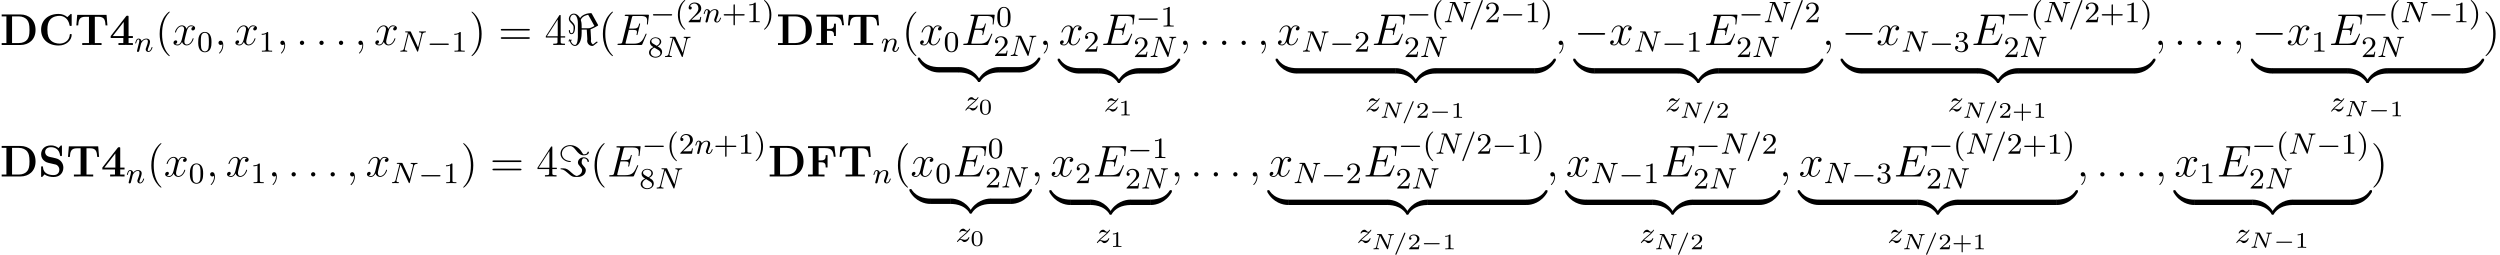
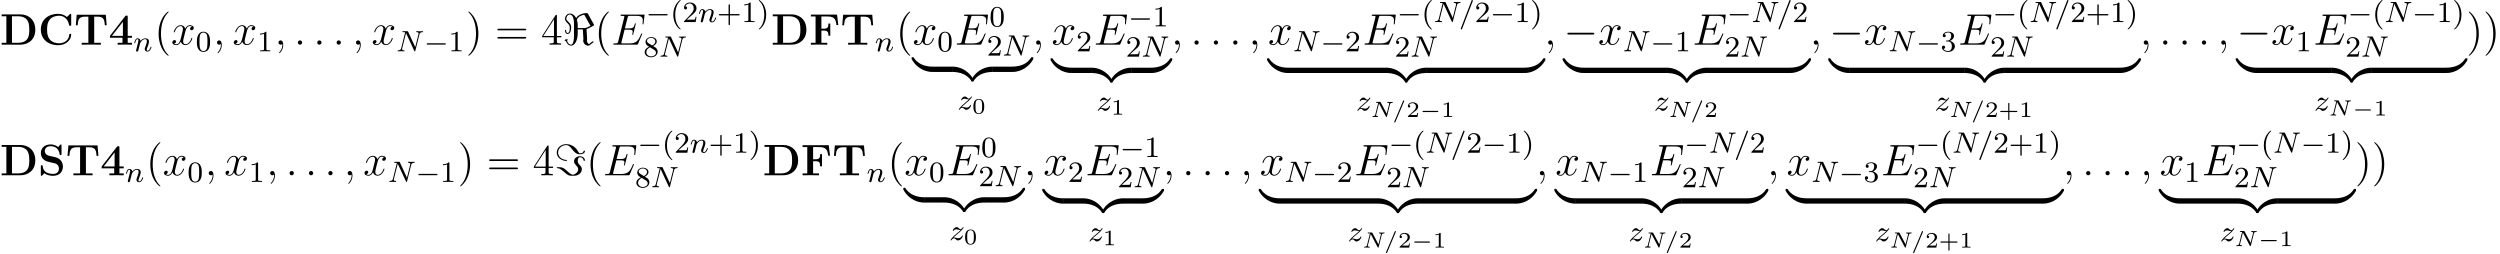
- <svg xmlns="http://www.w3.org/2000/svg" xmlns:xlink="http://www.w3.org/1999/xlink" height="68.485pt" version="1.1" viewBox="-43.654 -43.654 671.867 68.485" width="671.867pt">
+ <svg xmlns="http://www.w3.org/2000/svg" xmlns:xlink="http://www.w3.org/1999/xlink" height="68.485pt" version="1.1" viewBox="-43.654 -43.654 676.42 68.485" width="676.42pt">
  <defs>
    <path d="M5.177 -1.877H6.336V-2.391H5.177V-7.52C5.177 -7.819 5.165 -7.867 4.866 -7.867C4.651 -7.867 4.627 -7.867 4.483 -7.687L0.371 -2.391V-1.877H3.766V-0.514H2.463V0C2.809 -0.024 3.993 -0.024 4.423 -0.024C4.83 -0.024 6.013 -0.024 6.336 0V-0.514H5.177V-1.877ZM3.873 -6.193V-2.391H0.921L3.873 -6.193Z" id="g0-52" />
    <path d="M8.954 -8.034C8.954 -8.309 8.954 -8.345 8.691 -8.345L7.795 -7.484C7.125 -8.058 6.324 -8.345 5.44 -8.345C2.582 -8.345 0.741 -6.611 0.741 -4.101C0.741 -1.638 2.523 0.143 5.452 0.143C7.58 0.143 8.954 -1.315 8.954 -2.726C8.954 -2.929 8.883 -2.941 8.703 -2.941C8.584 -2.941 8.464 -2.941 8.452 -2.809C8.345 -0.992 6.802 -0.371 5.727 -0.371C4.949 -0.371 3.897 -0.586 3.228 -1.339C2.809 -1.793 2.427 -2.451 2.427 -4.101C2.427 -5.272 2.606 -6.145 3.168 -6.814C3.933 -7.711 5.129 -7.831 5.703 -7.831C6.599 -7.831 8.046 -7.329 8.404 -5.224C8.428 -5.117 8.536 -5.117 8.679 -5.117C8.954 -5.117 8.954 -5.141 8.954 -5.428V-8.034Z" id="g0-67" />
    <path d="M0.454 -8.201V-7.687H1.722V-0.514H0.454V0H5.487C7.783 0 9.552 -1.47 9.552 -4.029C9.552 -6.731 7.735 -8.201 5.487 -8.201H0.454ZM3.24 -0.514V-7.687H5.033C6.073 -7.687 6.91 -7.281 7.352 -6.659C7.699 -6.169 7.926 -5.583 7.926 -4.041C7.926 -2.642 7.747 -2.02 7.329 -1.459C6.91 -0.909 6.109 -0.514 5.033 -0.514H3.24Z" id="g0-68" />
    <path d="M7.532 -8.141H0.454V-7.627H1.722V-0.514H0.454V0C0.801 -0.024 2.164 -0.024 2.606 -0.024C3.24 -0.024 4.304 -0.024 4.89 0V-0.514H3.3V-3.814H3.957C5.105 -3.814 5.2 -3.288 5.2 -2.415H5.703V-5.727H5.2C5.2 -4.854 5.105 -4.328 3.957 -4.328H3.3V-7.627H5.009C6.91 -7.627 7.209 -6.755 7.376 -5.308H7.878L7.532 -8.141Z" id="g0-70" />
    <path d="M3.037 -5.26C1.853 -5.523 1.817 -6.384 1.817 -6.551C1.817 -7.161 2.212 -7.867 3.371 -7.867S5.571 -7.305 5.822 -5.738C5.858 -5.487 5.858 -5.475 6.085 -5.475C6.336 -5.475 6.336 -5.511 6.336 -5.786V-8.034C6.336 -8.261 6.336 -8.345 6.157 -8.345C6.073 -8.345 6.037 -8.333 5.93 -8.213L5.416 -7.627C5.117 -7.878 4.519 -8.345 3.359 -8.345C1.65 -8.345 0.741 -7.269 0.741 -5.966C0.741 -5.165 1.172 -4.603 1.339 -4.435C1.961 -3.814 2.295 -3.742 3.539 -3.467C4.734 -3.204 4.878 -3.18 5.141 -2.929C5.296 -2.774 5.643 -2.439 5.643 -1.829C5.643 -1.315 5.392 -0.371 4.053 -0.371C3.001 -0.371 1.339 -0.729 1.243 -2.475C1.231 -2.69 1.231 -2.726 0.992 -2.726C0.741 -2.726 0.741 -2.69 0.741 -2.415V-0.167C0.741 0.06 0.741 0.143 0.921 0.143C1.004 0.143 1.016 0.132 1.136 0.024C1.267 -0.108 1.375 -0.263 1.674 -0.562C2.367 -0.012 3.347 0.143 4.065 0.143C5.93 0.143 6.719 -1.124 6.719 -2.391C6.719 -3.515 5.978 -4.591 4.674 -4.89L3.037 -5.26Z" id="g0-83" />
    <path d="M8.608 -8.094H0.729L0.49 -5.26H0.992C1.1 -6.563 1.196 -7.58 2.917 -7.58H3.885V-0.514H2.08V0C3.037 -0.024 4.268 -0.024 4.674 -0.024C5.404 -0.024 6.312 -0.024 7.269 0V-0.514H5.464V-7.58H6.42C8.141 -7.58 8.237 -6.575 8.345 -5.26H8.847L8.608 -8.094Z" id="g0-84" />
    <path d="M7.878 -2.75C8.082 -2.75 8.297 -2.75 8.297 -2.989S8.082 -3.228 7.878 -3.228H1.411C1.207 -3.228 0.992 -3.228 0.992 -2.989S1.207 -2.75 1.411 -2.75H7.878Z" id="g4-0" />
    <path d="M6.85 -8.381C6.755 -8.548 6.743 -8.56 6.575 -8.56C5.75 -8.56 4.292 -8.225 3.67 -7.209C3.491 -7.556 2.905 -8.428 1.997 -8.428C1.184 -8.428 0.658 -7.675 0.658 -6.994C0.658 -6.539 0.933 -6.241 1.267 -5.894C1.937 -5.224 1.937 -5.033 1.937 -4.591C1.937 -3.885 1.865 -3.168 1.351 -3.168C1.028 -3.168 0.968 -3.61 0.956 -3.826C0.956 -3.921 0.944 -4.017 0.801 -4.017S0.658 -3.885 0.658 -3.838C0.658 -3.622 0.765 -2.905 1.351 -2.905C2.319 -2.905 2.319 -4.435 2.319 -4.71C2.319 -5.069 2.295 -5.523 1.482 -6.276C1.148 -6.575 1.016 -6.755 1.016 -7.018C1.016 -7.532 1.363 -8.165 1.985 -8.165S3.084 -7.233 3.084 -5.834V-2.307C3.084 -2.2 3.084 0 2.307 0C1.865 0 1.423 -0.371 1.172 -1.124C1.207 -1.124 1.447 -1.207 1.447 -1.315C1.447 -1.387 1.351 -1.447 1.315 -1.447C1.267 -1.447 1.112 -1.387 1.064 -1.363C1.052 -1.435 0.992 -1.566 0.909 -1.566C0.837 -1.566 0.753 -1.47 0.753 -1.411C0.753 -1.363 0.777 -1.291 0.801 -1.255C0.729 -1.243 0.55 -1.172 0.55 -1.076C0.55 -1.016 0.622 -0.944 0.681 -0.944C0.717 -0.944 0.861 -0.992 0.897 -1.016C1.279 0.024 1.889 0.263 2.307 0.263C3.156 0.263 4.101 -0.825 4.101 -3.252V-4.125H5.475L5.631 -1.506C5.631 -1.423 5.583 -1.339 5.583 -1.112C5.583 -0.395 6.169 0.263 6.97 0.263C7.125 0.263 7.149 0.263 7.376 0.096L8.237 -0.574C8.381 -0.693 8.393 -0.705 8.393 -0.753C8.393 -0.849 8.201 -0.921 8.165 -0.921C8.106 -0.921 7.675 -0.574 7.137 -0.132C6.731 -0.395 6.587 -0.789 6.587 -1.112C6.587 -1.339 6.635 -1.375 6.635 -1.506C6.635 -1.853 6.575 -2.475 6.563 -2.845C6.539 -3.084 6.492 -4.041 6.48 -4.208C7.149 -4.423 8.452 -5.189 8.476 -5.2C8.512 -5.236 8.536 -5.26 8.536 -5.32C8.536 -5.344 8.464 -5.487 8.452 -5.499L6.85 -8.381ZM7.532 -5.105C6.432 -4.495 6.181 -4.495 5.834 -4.495H4.101V-5.081C4.101 -5.906 3.993 -6.372 3.862 -6.743C4.28 -7.89 5.822 -8.106 5.834 -8.106C5.858 -8.106 5.93 -7.986 5.942 -7.974L7.532 -5.105Z" id="g4-60" />
    <path d="M3.431 -4.017C3.431 -4.101 3.359 -4.136 3.312 -4.148C1.506 -4.256 1.028 -5.452 1.028 -6.157C1.028 -7.352 2.116 -8.165 3.204 -8.165C3.885 -8.165 4.268 -7.735 4.782 -7.089C5.32 -6.408 5.894 -5.679 6.922 -5.679C7.759 -5.679 8.285 -6.061 8.285 -6.516C8.285 -6.671 8.165 -6.671 8.094 -6.671C7.938 -6.671 7.926 -6.611 7.914 -6.504C7.819 -5.942 6.97 -5.942 6.946 -5.942C6.779 -5.942 6.707 -5.978 6.516 -6.324C5.452 -8.309 3.754 -8.428 3.252 -8.428C1.805 -8.428 0.658 -7.424 0.658 -6.157C0.658 -4.686 2.128 -3.885 3.228 -3.885C3.3 -3.885 3.431 -3.885 3.431 -4.017ZM0.98 -2.188C0.765 -2.188 0.658 -2.188 0.658 -2.056C0.658 -2.032 0.658 -1.937 0.765 -1.925C1.184 -1.901 1.566 -1.865 2.499 -1.028C3.766 0.132 4.029 0.132 4.985 0.132C5.607 0.132 6.109 0.132 6.695 -0.275C7.113 -0.562 7.46 -1.04 7.46 -1.65C7.46 -2.08 7.293 -2.331 6.85 -2.809C6.384 -3.335 6.348 -3.539 6.348 -3.814C6.348 -4.328 6.48 -4.89 6.922 -4.89C6.934 -4.89 7.807 -4.89 7.914 -4.053C7.926 -3.981 7.938 -3.897 8.094 -3.897S8.285 -3.957 8.285 -4.065C8.285 -4.579 7.747 -5.153 6.898 -5.153C6.037 -5.153 5.344 -4.531 5.344 -3.778C5.344 -3.3 5.619 -3.001 5.978 -2.594C6.42 -2.092 6.456 -1.901 6.456 -1.65C6.456 -0.538 5.224 -0.143 5.009 -0.143C4.937 -0.143 4.603 -0.239 4.22 -0.514C4.005 -0.669 3.67 -0.98 3.622 -1.016C2.75 -1.841 2.295 -2.188 1.459 -2.188H0.98Z" id="g4-61" />
    <path d="M5.571 -1.809C5.699 -1.809 5.874 -1.809 5.874 -1.993S5.699 -2.176 5.571 -2.176H1.004C0.877 -2.176 0.701 -2.176 0.701 -1.993S0.877 -1.809 1.004 -1.809H5.571Z" id="g3-0" />
    <path d="M5.499 -1.1C5.499 -1.423 5.499 -1.435 5.248 -1.435C4.029 -1.435 1.339 -0.861 -0.287 2.056V2.248C-0.287 2.546 -0.275 2.558 0 2.558C0.227 2.558 0.239 2.546 0.299 2.463C1.279 0.897 2.929 0.048 5.356 0C5.499 0 5.499 -0.084 5.499 -0.335V-1.1Z" id="g1-122" />
    <path d="M5.667 2.056C4.041 -0.873 1.351 -1.435 0.132 -1.435C-0.12 -1.435 -0.12 -1.423 -0.12 -1.1V-0.335C-0.12 -0.06 -0.12 0 0.048 0C0.777 0.012 1.961 0.108 3.037 0.634C4.328 1.279 4.818 2.032 5.117 2.499C5.153 2.558 5.224 2.558 5.38 2.558C5.655 2.558 5.667 2.546 5.667 2.248V2.056Z" id="g1-123" />
    <path d="M5.499 -1.1C5.499 -1.375 5.499 -1.435 5.332 -1.435C4.603 -1.447 3.419 -1.542 2.343 -2.068C1.052 -2.714 0.562 -3.467 0.263 -3.933C0.227 -3.993 0.155 -3.993 0 -3.993C-0.275 -3.993 -0.287 -3.981 -0.287 -3.682V-3.491C1.339 -0.562 4.029 0 5.248 0C5.499 0 5.499 -0.012 5.499 -0.335V-1.1Z" id="g1-124" />
    <path d="M5.667 -3.682C5.667 -3.981 5.655 -3.993 5.38 -3.993C5.153 -3.993 5.141 -3.981 5.081 -3.897C4.101 -2.331 2.451 -1.482 0.024 -1.435C-0.12 -1.435 -0.12 -1.351 -0.12 -1.1V-0.335C-0.12 -0.012 -0.12 0 0.132 0C1.351 0 4.041 -0.574 5.667 -3.491V-3.682Z" id="g1-125" />
    <path d="M4.758 -1.339C4.854 -1.339 5.003 -1.339 5.003 -1.494S4.854 -1.65 4.758 -1.65H0.992C0.897 -1.65 0.747 -1.65 0.747 -1.494S0.897 -1.339 0.992 -1.339H4.758Z" id="g2-0" />
    <path d="M2.654 1.993C2.718 1.993 2.813 1.993 2.813 1.897C2.813 1.865 2.805 1.857 2.702 1.753C1.61 0.725 1.339 -0.757 1.339 -1.993C1.339 -4.288 2.287 -5.364 2.694 -5.731C2.805 -5.834 2.813 -5.842 2.813 -5.882S2.782 -5.978 2.702 -5.978C2.574 -5.978 2.176 -5.571 2.112 -5.499C1.044 -4.384 0.821 -2.949 0.821 -1.993C0.821 -0.207 1.57 1.227 2.654 1.993Z" id="g9-40" />
    <path d="M2.463 -1.993C2.463 -2.75 2.335 -3.658 1.841 -4.599C1.451 -5.332 0.725 -5.978 0.582 -5.978C0.502 -5.978 0.478 -5.922 0.478 -5.882C0.478 -5.85 0.478 -5.834 0.574 -5.738C1.69 -4.678 1.945 -3.22 1.945 -1.993C1.945 0.295 0.996 1.379 0.59 1.745C0.486 1.849 0.478 1.857 0.478 1.897S0.502 1.993 0.582 1.993C0.709 1.993 1.108 1.586 1.172 1.514C2.24 0.399 2.463 -1.036 2.463 -1.993Z" id="g9-41" />
    <path d="M3.475 -1.809H5.818C5.93 -1.809 6.105 -1.809 6.105 -1.993S5.93 -2.176 5.818 -2.176H3.475V-4.527C3.475 -4.639 3.475 -4.814 3.292 -4.814S3.108 -4.639 3.108 -4.527V-2.176H0.757C0.646 -2.176 0.47 -2.176 0.47 -1.993S0.646 -1.809 0.757 -1.809H3.108V0.542C3.108 0.654 3.108 0.829 3.292 0.829S3.475 0.654 3.475 0.542V-1.809Z" id="g9-43" />
    <path d="M3.897 -2.542C3.897 -3.395 3.81 -3.913 3.547 -4.423C3.196 -5.125 2.55 -5.3 2.112 -5.3C1.108 -5.3 0.741 -4.551 0.63 -4.328C0.343 -3.746 0.327 -2.957 0.327 -2.542C0.327 -2.016 0.351 -1.211 0.733 -0.574C1.1 0.016 1.69 0.167 2.112 0.167C2.495 0.167 3.18 0.048 3.579 -0.741C3.873 -1.315 3.897 -2.024 3.897 -2.542ZM2.112 -0.056C1.841 -0.056 1.291 -0.183 1.124 -1.02C1.036 -1.474 1.036 -2.224 1.036 -2.638C1.036 -3.188 1.036 -3.746 1.124 -4.184C1.291 -4.997 1.913 -5.077 2.112 -5.077C2.383 -5.077 2.933 -4.941 3.092 -4.216C3.188 -3.778 3.188 -3.18 3.188 -2.638C3.188 -2.168 3.188 -1.451 3.092 -1.004C2.925 -0.167 2.375 -0.056 2.112 -0.056Z" id="g9-48" />
    <path d="M2.503 -5.077C2.503 -5.292 2.487 -5.3 2.271 -5.3C1.945 -4.981 1.522 -4.79 0.765 -4.79V-4.527C0.98 -4.527 1.411 -4.527 1.873 -4.742V-0.654C1.873 -0.359 1.849 -0.263 1.092 -0.263H0.813V0C1.14 -0.024 1.825 -0.024 2.184 -0.024S3.236 -0.024 3.563 0V-0.263H3.284C2.527 -0.263 2.503 -0.359 2.503 -0.654V-5.077Z" id="g9-49" />
    <path d="M2.248 -1.626C2.375 -1.745 2.71 -2.008 2.837 -2.12C3.332 -2.574 3.802 -3.013 3.802 -3.738C3.802 -4.686 3.005 -5.3 2.008 -5.3C1.052 -5.3 0.422 -4.575 0.422 -3.865C0.422 -3.475 0.733 -3.419 0.845 -3.419C1.012 -3.419 1.259 -3.539 1.259 -3.842C1.259 -4.256 0.861 -4.256 0.765 -4.256C0.996 -4.838 1.53 -5.037 1.921 -5.037C2.662 -5.037 3.045 -4.407 3.045 -3.738C3.045 -2.909 2.463 -2.303 1.522 -1.339L0.518 -0.303C0.422 -0.215 0.422 -0.199 0.422 0H3.571L3.802 -1.427H3.555C3.531 -1.267 3.467 -0.869 3.371 -0.717C3.324 -0.654 2.718 -0.654 2.59 -0.654H1.172L2.248 -1.626Z" id="g9-50" />
    <path d="M2.016 -2.662C2.646 -2.662 3.045 -2.2 3.045 -1.363C3.045 -0.367 2.479 -0.072 2.056 -0.072C1.618 -0.072 1.02 -0.231 0.741 -0.654C1.028 -0.654 1.227 -0.837 1.227 -1.1C1.227 -1.355 1.044 -1.538 0.789 -1.538C0.574 -1.538 0.351 -1.403 0.351 -1.084C0.351 -0.327 1.164 0.167 2.072 0.167C3.132 0.167 3.873 -0.566 3.873 -1.363C3.873 -2.024 3.347 -2.63 2.534 -2.805C3.164 -3.029 3.634 -3.571 3.634 -4.208S2.917 -5.3 2.088 -5.3C1.235 -5.3 0.59 -4.838 0.59 -4.232C0.59 -3.937 0.789 -3.81 0.996 -3.81C1.243 -3.81 1.403 -3.985 1.403 -4.216C1.403 -4.511 1.148 -4.623 0.972 -4.631C1.307 -5.069 1.921 -5.093 2.064 -5.093C2.271 -5.093 2.877 -5.029 2.877 -4.208C2.877 -3.65 2.646 -3.316 2.534 -3.188C2.295 -2.941 2.112 -2.925 1.626 -2.893C1.474 -2.885 1.411 -2.877 1.411 -2.774C1.411 -2.662 1.482 -2.662 1.618 -2.662H2.016Z" id="g9-51" />
    <path d="M2.646 -2.877C3.092 -3.092 3.634 -3.491 3.634 -4.113C3.634 -4.87 2.861 -5.3 2.12 -5.3C1.275 -5.3 0.59 -4.718 0.59 -3.969C0.59 -3.674 0.693 -3.403 0.893 -3.172C1.028 -3.005 1.06 -2.989 1.554 -2.678C0.566 -2.24 0.351 -1.658 0.351 -1.211C0.351 -0.335 1.235 0.167 2.104 0.167C3.084 0.167 3.873 -0.494 3.873 -1.339C3.873 -1.841 3.602 -2.176 3.475 -2.311C3.339 -2.439 3.332 -2.447 2.646 -2.877ZM1.411 -3.626C1.18 -3.762 0.988 -3.993 0.988 -4.272C0.988 -4.774 1.538 -5.093 2.104 -5.093C2.726 -5.093 3.236 -4.67 3.236 -4.113C3.236 -3.65 2.877 -3.26 2.407 -3.029L1.411 -3.626ZM1.801 -2.534C1.833 -2.519 2.742 -1.961 2.877 -1.873C3.005 -1.801 3.419 -1.546 3.419 -1.068C3.419 -0.454 2.774 -0.072 2.12 -0.072C1.411 -0.072 0.805 -0.558 0.805 -1.211C0.805 -1.809 1.251 -2.279 1.801 -2.534Z" id="g9-56" />
    <path d="M3.885 2.905C3.885 2.869 3.885 2.845 3.682 2.642C2.487 1.435 1.817 -0.538 1.817 -2.977C1.817 -5.296 2.379 -7.293 3.766 -8.703C3.885 -8.811 3.885 -8.835 3.885 -8.871C3.885 -8.942 3.826 -8.966 3.778 -8.966C3.622 -8.966 2.642 -8.106 2.056 -6.934C1.447 -5.727 1.172 -4.447 1.172 -2.977C1.172 -1.913 1.339 -0.49 1.961 0.789C2.666 2.224 3.646 3.001 3.778 3.001C3.826 3.001 3.885 2.977 3.885 2.905Z" id="g10-40" />
    <path d="M3.371 -2.977C3.371 -3.885 3.252 -5.368 2.582 -6.755C1.877 -8.189 0.897 -8.966 0.765 -8.966C0.717 -8.966 0.658 -8.942 0.658 -8.871C0.658 -8.835 0.658 -8.811 0.861 -8.608C2.056 -7.4 2.726 -5.428 2.726 -2.989C2.726 -0.669 2.164 1.327 0.777 2.738C0.658 2.845 0.658 2.869 0.658 2.905C0.658 2.977 0.717 3.001 0.765 3.001C0.921 3.001 1.901 2.14 2.487 0.968C3.096 -0.251 3.371 -1.542 3.371 -2.977Z" id="g10-41" />
    <path d="M4.316 -7.783C4.316 -8.01 4.316 -8.07 4.148 -8.07C4.053 -8.07 4.017 -8.07 3.921 -7.926L0.323 -2.343V-1.997H3.467V-0.909C3.467 -0.466 3.443 -0.347 2.57 -0.347H2.331V0C2.606 -0.024 3.551 -0.024 3.885 -0.024S5.177 -0.024 5.452 0V-0.347H5.212C4.352 -0.347 4.316 -0.466 4.316 -0.909V-1.997H5.523V-2.343H4.316V-7.783ZM3.527 -6.85V-2.343H0.622L3.527 -6.85Z" id="g10-52" />
    <path d="M8.07 -3.873C8.237 -3.873 8.452 -3.873 8.452 -4.089C8.452 -4.316 8.249 -4.316 8.07 -4.316H1.028C0.861 -4.316 0.646 -4.316 0.646 -4.101C0.646 -3.873 0.849 -3.873 1.028 -3.873H8.07ZM8.07 -1.65C8.237 -1.65 8.452 -1.65 8.452 -1.865C8.452 -2.092 8.249 -2.092 8.07 -2.092H1.028C0.861 -2.092 0.646 -2.092 0.646 -1.877C0.646 -1.65 0.849 -1.65 1.028 -1.65H8.07Z" id="g10-61" />
    <path d="M3.216 -4.196C3.258 -4.292 3.258 -4.304 3.258 -4.328C3.258 -4.411 3.186 -4.483 3.102 -4.483C3.001 -4.483 2.971 -4.411 2.935 -4.328L0.598 1.207C0.556 1.303 0.556 1.315 0.556 1.339C0.556 1.423 0.628 1.494 0.711 1.494C0.813 1.494 0.843 1.423 0.879 1.339L3.216 -4.196Z" id="g5-61" />
    <path d="M5.26 -3.425C5.326 -3.676 5.446 -3.826 5.9 -3.844C5.936 -3.844 6.031 -3.85 6.031 -3.987C6.031 -4.047 5.996 -4.083 5.936 -4.083C5.792 -4.083 5.44 -4.059 5.296 -4.059L4.967 -4.065C4.86 -4.065 4.734 -4.083 4.633 -4.083S4.501 -4.005 4.501 -3.933C4.501 -3.844 4.597 -3.844 4.645 -3.844C4.926 -3.838 5.039 -3.76 5.039 -3.604C5.039 -3.581 5.033 -3.545 5.027 -3.509L4.37 -0.885L2.738 -3.975C2.678 -4.077 2.672 -4.083 2.529 -4.083H1.668C1.554 -4.083 1.465 -4.083 1.465 -3.933C1.465 -3.844 1.548 -3.844 1.686 -3.844C1.722 -3.844 1.925 -3.844 2.068 -3.814L1.279 -0.664C1.219 -0.436 1.13 -0.257 0.634 -0.239C0.556 -0.239 0.502 -0.197 0.502 -0.084C0.508 -0.06 0.514 0 0.604 0C0.747 0 1.1 -0.024 1.243 -0.024L1.572 -0.018C1.68 -0.018 1.805 0 1.907 0C2.032 0 2.038 -0.126 2.038 -0.155C2.02 -0.239 1.961 -0.239 1.889 -0.239C1.614 -0.245 1.494 -0.323 1.494 -0.478C1.494 -0.514 1.5 -0.538 1.518 -0.604L2.283 -3.658L4.16 -0.102C4.202 -0.018 4.214 0 4.298 0C4.399 0 4.411 -0.03 4.435 -0.137L5.26 -3.425Z" id="g5-78" />
    <path d="M3.706 -5.643C3.754 -5.754 3.754 -5.77 3.754 -5.794C3.754 -5.898 3.674 -5.978 3.571 -5.978C3.443 -5.978 3.411 -5.882 3.379 -5.802L0.518 1.658C0.47 1.769 0.47 1.785 0.47 1.809C0.47 1.913 0.55 1.993 0.654 1.993C0.781 1.993 0.813 1.897 0.845 1.817L3.706 -5.643Z" id="g6-61" />
    <path d="M6.312 -4.575C6.408 -4.965 6.583 -5.157 7.157 -5.181C7.237 -5.181 7.301 -5.228 7.301 -5.332C7.301 -5.38 7.261 -5.444 7.181 -5.444C7.125 -5.444 6.974 -5.42 6.384 -5.42C5.746 -5.42 5.643 -5.444 5.571 -5.444C5.444 -5.444 5.42 -5.356 5.42 -5.292C5.42 -5.189 5.523 -5.181 5.595 -5.181C6.081 -5.165 6.081 -4.949 6.081 -4.838C6.081 -4.798 6.081 -4.758 6.049 -4.631L5.173 -1.14L3.252 -5.3C3.188 -5.444 3.172 -5.444 2.981 -5.444H1.945C1.801 -5.444 1.698 -5.444 1.698 -5.292C1.698 -5.181 1.793 -5.181 1.961 -5.181C2.024 -5.181 2.264 -5.181 2.447 -5.133L1.379 -0.853C1.283 -0.454 1.076 -0.279 0.542 -0.263C0.494 -0.263 0.399 -0.255 0.399 -0.112C0.399 -0.064 0.438 0 0.518 0C0.55 0 0.733 -0.024 1.307 -0.024C1.937 -0.024 2.056 0 2.128 0C2.16 0 2.279 0 2.279 -0.151C2.279 -0.247 2.192 -0.263 2.136 -0.263C1.849 -0.271 1.61 -0.319 1.61 -0.598C1.61 -0.638 1.634 -0.749 1.634 -0.757L2.678 -4.918H2.686L4.902 -0.143C4.957 -0.016 4.965 0 5.053 0C5.165 0 5.173 -0.032 5.204 -0.167L6.312 -4.575Z" id="g6-78" />
    <path d="M1.594 -1.307C1.618 -1.427 1.698 -1.73 1.722 -1.849C1.833 -2.279 1.833 -2.287 2.016 -2.55C2.279 -2.941 2.654 -3.292 3.188 -3.292C3.475 -3.292 3.642 -3.124 3.642 -2.75C3.642 -2.311 3.308 -1.403 3.156 -1.012C3.053 -0.749 3.053 -0.701 3.053 -0.598C3.053 -0.143 3.427 0.08 3.77 0.08C4.551 0.08 4.878 -1.036 4.878 -1.14C4.878 -1.219 4.814 -1.243 4.758 -1.243C4.663 -1.243 4.647 -1.188 4.623 -1.108C4.431 -0.454 4.097 -0.143 3.794 -0.143C3.666 -0.143 3.602 -0.223 3.602 -0.406S3.666 -0.765 3.746 -0.964C3.865 -1.267 4.216 -2.184 4.216 -2.63C4.216 -3.228 3.802 -3.515 3.228 -3.515C2.582 -3.515 2.168 -3.124 1.937 -2.821C1.881 -3.26 1.53 -3.515 1.124 -3.515C0.837 -3.515 0.638 -3.332 0.51 -3.084C0.319 -2.71 0.239 -2.311 0.239 -2.295C0.239 -2.224 0.295 -2.192 0.359 -2.192C0.462 -2.192 0.47 -2.224 0.526 -2.431C0.622 -2.821 0.765 -3.292 1.1 -3.292C1.307 -3.292 1.355 -3.092 1.355 -2.917C1.355 -2.774 1.315 -2.622 1.251 -2.359C1.235 -2.295 1.116 -1.825 1.084 -1.714L0.789 -0.518C0.757 -0.399 0.709 -0.199 0.709 -0.167C0.709 0.016 0.861 0.08 0.964 0.08C1.108 0.08 1.227 -0.016 1.283 -0.112C1.307 -0.159 1.371 -0.43 1.411 -0.598L1.594 -1.307Z" id="g6-110" />
    <path d="M1.156 -0.693C1.443 -0.988 1.53 -1.076 2.232 -1.658C2.319 -1.73 2.877 -2.192 3.092 -2.399C3.595 -2.893 3.905 -3.332 3.905 -3.419C3.905 -3.491 3.842 -3.515 3.786 -3.515C3.706 -3.515 3.698 -3.499 3.618 -3.379C3.371 -3.013 3.196 -2.949 3.053 -2.949C2.901 -2.949 2.805 -3.013 2.646 -3.172C2.439 -3.371 2.279 -3.515 2.024 -3.515C1.387 -3.515 0.988 -2.798 0.988 -2.582C0.988 -2.574 0.988 -2.487 1.116 -2.487C1.196 -2.487 1.211 -2.519 1.243 -2.606C1.347 -2.837 1.69 -2.917 1.929 -2.917C2.112 -2.917 2.303 -2.869 2.495 -2.813C2.829 -2.726 2.901 -2.726 3.084 -2.726C2.917 -2.55 2.694 -2.327 2.08 -1.825C1.745 -1.546 1.411 -1.275 1.196 -1.068C0.606 -0.486 0.351 -0.096 0.351 -0.016C0.351 0.056 0.406 0.08 0.47 0.08C0.55 0.08 0.566 0.056 0.606 0C0.765 -0.239 1.012 -0.486 1.315 -0.486C1.498 -0.486 1.578 -0.414 1.73 -0.263C1.985 -0.016 2.128 0.08 2.359 0.08C3.188 0.08 3.69 -0.909 3.69 -1.156C3.69 -1.227 3.634 -1.259 3.571 -1.259C3.483 -1.259 3.467 -1.211 3.435 -1.132C3.284 -0.733 2.845 -0.518 2.447 -0.518C2.295 -0.518 2.12 -0.558 1.881 -0.622C1.546 -0.709 1.466 -0.709 1.347 -0.709C1.267 -0.709 1.219 -0.709 1.156 -0.693Z" id="g6-122" />
    <path d="M2.2 -0.574C2.2 -0.921 1.913 -1.16 1.626 -1.16C1.279 -1.16 1.04 -0.873 1.04 -0.586C1.04 -0.239 1.327 0 1.614 0C1.961 0 2.2 -0.287 2.2 -0.574Z" id="g7-58" />
    <path d="M2.331 0.048C2.331 -0.646 2.104 -1.16 1.614 -1.16C1.231 -1.16 1.04 -0.849 1.04 -0.586S1.219 0 1.626 0C1.781 0 1.913 -0.048 2.02 -0.155C2.044 -0.179 2.056 -0.179 2.068 -0.179C2.092 -0.179 2.092 -0.012 2.092 0.048C2.092 0.442 2.02 1.219 1.327 1.997C1.196 2.14 1.196 2.164 1.196 2.188C1.196 2.248 1.255 2.307 1.315 2.307C1.411 2.307 2.331 1.423 2.331 0.048Z" id="g7-59" />
    <path d="M8.309 -2.774C8.321 -2.809 8.357 -2.893 8.357 -2.941C8.357 -3.001 8.309 -3.061 8.237 -3.061C8.189 -3.061 8.165 -3.049 8.13 -3.013C8.106 -3.001 8.106 -2.977 7.998 -2.738C7.293 -1.064 6.779 -0.347 4.866 -0.347H3.12C2.953 -0.347 2.929 -0.347 2.857 -0.359C2.726 -0.371 2.714 -0.395 2.714 -0.49C2.714 -0.574 2.738 -0.646 2.762 -0.753L3.587 -4.053H4.77C5.703 -4.053 5.774 -3.85 5.774 -3.491C5.774 -3.371 5.774 -3.264 5.691 -2.905C5.667 -2.857 5.655 -2.809 5.655 -2.774C5.655 -2.69 5.715 -2.654 5.786 -2.654C5.894 -2.654 5.906 -2.738 5.954 -2.905L6.635 -5.679C6.635 -5.738 6.587 -5.798 6.516 -5.798C6.408 -5.798 6.396 -5.75 6.348 -5.583C6.109 -4.663 5.87 -4.399 4.806 -4.399H3.67L4.411 -7.34C4.519 -7.759 4.543 -7.795 5.033 -7.795H6.743C8.213 -7.795 8.512 -7.4 8.512 -6.492C8.512 -6.48 8.512 -6.145 8.464 -5.75C8.452 -5.703 8.44 -5.631 8.44 -5.607C8.44 -5.511 8.5 -5.475 8.572 -5.475C8.656 -5.475 8.703 -5.523 8.727 -5.738L8.978 -7.831C8.978 -7.867 9.002 -7.986 9.002 -8.01C9.002 -8.141 8.895 -8.141 8.679 -8.141H2.845C2.618 -8.141 2.499 -8.141 2.499 -7.926C2.499 -7.795 2.582 -7.795 2.786 -7.795C3.527 -7.795 3.527 -7.711 3.527 -7.58C3.527 -7.52 3.515 -7.472 3.479 -7.34L1.865 -0.885C1.757 -0.466 1.734 -0.347 0.897 -0.347C0.669 -0.347 0.55 -0.347 0.55 -0.132C0.55 0 0.622 0 0.861 0H6.862C7.125 0 7.137 -0.012 7.221 -0.203L8.309 -2.774Z" id="g7-69" />
    <path d="M5.667 -4.878C5.284 -4.806 5.141 -4.519 5.141 -4.292C5.141 -4.005 5.368 -3.909 5.535 -3.909C5.894 -3.909 6.145 -4.22 6.145 -4.543C6.145 -5.045 5.571 -5.272 5.069 -5.272C4.34 -5.272 3.933 -4.555 3.826 -4.328C3.551 -5.224 2.809 -5.272 2.594 -5.272C1.375 -5.272 0.729 -3.706 0.729 -3.443C0.729 -3.395 0.777 -3.335 0.861 -3.335C0.956 -3.335 0.98 -3.407 1.004 -3.455C1.411 -4.782 2.212 -5.033 2.558 -5.033C3.096 -5.033 3.204 -4.531 3.204 -4.244C3.204 -3.981 3.132 -3.706 2.989 -3.132L2.582 -1.494C2.403 -0.777 2.056 -0.12 1.423 -0.12C1.363 -0.12 1.064 -0.12 0.813 -0.275C1.243 -0.359 1.339 -0.717 1.339 -0.861C1.339 -1.1 1.16 -1.243 0.933 -1.243C0.646 -1.243 0.335 -0.992 0.335 -0.61C0.335 -0.108 0.897 0.12 1.411 0.12C1.985 0.12 2.391 -0.335 2.642 -0.825C2.833 -0.12 3.431 0.12 3.873 0.12C5.093 0.12 5.738 -1.447 5.738 -1.71C5.738 -1.769 5.691 -1.817 5.619 -1.817C5.511 -1.817 5.499 -1.757 5.464 -1.662C5.141 -0.61 4.447 -0.12 3.909 -0.12C3.491 -0.12 3.264 -0.43 3.264 -0.921C3.264 -1.184 3.312 -1.375 3.503 -2.164L3.921 -3.79C4.101 -4.507 4.507 -5.033 5.057 -5.033C5.081 -5.033 5.416 -5.033 5.667 -4.878Z" id="g7-120" />
    <path d="M2.947 -1.339H4.878C4.961 -1.339 5.111 -1.339 5.111 -1.494S4.961 -1.65 4.878 -1.65H2.947V-3.587C2.947 -3.67 2.947 -3.82 2.792 -3.82S2.636 -3.67 2.636 -3.587V-1.65H0.705C0.622 -1.65 0.472 -1.65 0.472 -1.494S0.622 -1.339 0.705 -1.339H2.636V0.598C2.636 0.681 2.636 0.831 2.792 0.831S2.947 0.681 2.947 0.598V-1.339Z" id="g8-43" />
    <path d="M3.288 -1.907C3.288 -2.343 3.288 -3.975 1.823 -3.975S0.359 -2.343 0.359 -1.907C0.359 -1.476 0.359 0.126 1.823 0.126S3.288 -1.476 3.288 -1.907ZM1.823 -0.066C1.572 -0.066 1.166 -0.185 1.022 -0.681C0.927 -1.028 0.927 -1.614 0.927 -1.985C0.927 -2.385 0.927 -2.845 1.01 -3.168C1.16 -3.706 1.614 -3.784 1.823 -3.784C2.098 -3.784 2.493 -3.652 2.624 -3.198C2.714 -2.881 2.72 -2.445 2.72 -1.985C2.72 -1.602 2.72 -0.998 2.618 -0.664C2.451 -0.143 2.02 -0.066 1.823 -0.066Z" id="g8-48" />
    <path d="M2.146 -3.796C2.146 -3.975 2.122 -3.975 1.943 -3.975C1.548 -3.593 0.938 -3.593 0.723 -3.593V-3.359C0.879 -3.359 1.273 -3.359 1.632 -3.527V-0.508C1.632 -0.311 1.632 -0.233 1.016 -0.233H0.759V0C1.088 -0.024 1.554 -0.024 1.889 -0.024S2.69 -0.024 3.019 0V-0.233H2.762C2.146 -0.233 2.146 -0.311 2.146 -0.508V-3.796Z" id="g8-49" />
    <path d="M3.216 -1.118H2.995C2.983 -1.034 2.923 -0.64 2.833 -0.574C2.792 -0.538 2.307 -0.538 2.224 -0.538H1.106L1.871 -1.16C2.074 -1.321 2.606 -1.704 2.792 -1.883C2.971 -2.062 3.216 -2.367 3.216 -2.792C3.216 -3.539 2.54 -3.975 1.739 -3.975C0.968 -3.975 0.43 -3.467 0.43 -2.905C0.43 -2.6 0.687 -2.564 0.753 -2.564C0.903 -2.564 1.076 -2.672 1.076 -2.887C1.076 -3.019 0.998 -3.21 0.735 -3.21C0.873 -3.515 1.237 -3.742 1.65 -3.742C2.277 -3.742 2.612 -3.276 2.612 -2.792C2.612 -2.367 2.331 -1.931 1.913 -1.548L0.496 -0.251C0.436 -0.191 0.43 -0.185 0.43 0H3.031L3.216 -1.118Z" id="g8-50" />
  </defs>
  <g id="page1">
    <use x="-43.654" xlink:href="#g0-68" y="-31.566" />
    <use x="-33.345" xlink:href="#g0-67" y="-31.566" />
    <use x="-23.631" xlink:href="#g0-84" y="-31.566" />
    <use x="-14.278" xlink:href="#g0-52" y="-31.566" />
    <use x="-7.553" xlink:href="#g6-110" y="-29.772" />
    <use x="-1.916" xlink:href="#g10-40" y="-31.566" />
    <use x="2.636" xlink:href="#g7-120" y="-31.566" />
    <use x="9.288" xlink:href="#g9-48" y="-29.772" />
    <use x="14.02" xlink:href="#g7-59" y="-31.566" />
    <use x="19.264" xlink:href="#g7-120" y="-31.566" />
    <use x="25.916" xlink:href="#g9-49" y="-29.772" />
    <use x="30.649" xlink:href="#g7-59" y="-31.566" />
    <use x="35.893" xlink:href="#g7-58" y="-31.566" />
    <use x="41.137" xlink:href="#g7-58" y="-31.566" />
    <use x="46.381" xlink:href="#g7-58" y="-31.566" />
    <use x="51.625" xlink:href="#g7-59" y="-31.566" />
    <use x="56.87" xlink:href="#g7-120" y="-31.566" />
    <use x="63.522" xlink:href="#g6-78" y="-29.772" />
    <use x="71.092" xlink:href="#g3-0" y="-29.772" />
    <use x="77.678" xlink:href="#g9-49" y="-29.772" />
    <use x="82.411" xlink:href="#g10-41" y="-31.566" />
    <use x="90.284" xlink:href="#g10-61" y="-31.566" />
    <use x="102.709" xlink:href="#g10-52" y="-31.566" />
    <use x="108.562" xlink:href="#g4-60" y="-31.566" />
    <use x="117.197" xlink:href="#g10-40" y="-31.566" />
    <use x="121.749" xlink:href="#g7-69" y="-31.566" />
    <use x="131.115" xlink:href="#g3-0" y="-37.676" />
    <use x="137.702" xlink:href="#g9-40" y="-37.676" />
    <use x="140.995" xlink:href="#g9-50" y="-37.676" />
    <use x="145.229" xlink:href="#g6-110" y="-37.676" />
    <use x="150.367" xlink:href="#g9-43" y="-37.676" />
    <use x="156.954" xlink:href="#g9-49" y="-37.676" />
    <use x="161.188" xlink:href="#g9-41" y="-37.676" />
    <use x="130.414" xlink:href="#g9-56" y="-28.324" />
    <use x="134.649" xlink:href="#g6-78" y="-28.324" />
    <use x="164.979" xlink:href="#g0-68" y="-31.566" />
    <use x="175.288" xlink:href="#g0-70" y="-31.566" />
    <use x="183.742" xlink:href="#g0-84" y="-31.566" />
    <use x="193.096" xlink:href="#g6-110" y="-29.772" />
    <use x="198.733" xlink:href="#g10-40" y="-31.566" />
    <use x="203.285" xlink:href="#g7-120" y="-31.566" />
    <use x="209.937" xlink:href="#g9-48" y="-29.772" />
    <use x="214.669" xlink:href="#g7-69" y="-31.566" />
    <use x="224.036" xlink:href="#g9-48" y="-36.502" />
    <use x="223.335" xlink:href="#g9-50" y="-28.61" />
    <use x="227.569" xlink:href="#g6-78" y="-28.61" />
    <use x="203.285" xlink:href="#g1-124" y="-24.187" />
    <rect height="1.435" width="5.416" x="208.665" y="-25.621" />
    <use x="214.081" xlink:href="#g1-123" y="-24.187" />
    <use x="219.461" xlink:href="#g1-122" y="-24.187" />
    <rect height="1.435" width="5.416" x="224.841" y="-25.621" />
    <use x="230.257" xlink:href="#g1-125" y="-24.187" />
    <use x="215.416" xlink:href="#g6-122" y="-14.025" />
    <use x="219.355" xlink:href="#g8-48" y="-12.918" />
    <use x="235.637" xlink:href="#g7-59" y="-31.566" />
    <use x="240.881" xlink:href="#g7-120" y="-31.566" />
    <use x="247.534" xlink:href="#g9-50" y="-29.772" />
    <use x="252.266" xlink:href="#g7-69" y="-31.566" />
    <use x="261.632" xlink:href="#g3-0" y="-36.514" />
    <use x="268.219" xlink:href="#g9-49" y="-36.514" />
    <use x="260.931" xlink:href="#g9-50" y="-28.324" />
    <use x="265.165" xlink:href="#g6-78" y="-28.324" />
    <use x="240.881" xlink:href="#g1-124" y="-23.901" />
    <rect height="1.435" width="5.416" x="246.261" y="-25.336" />
    <use x="251.678" xlink:href="#g1-123" y="-23.901" />
    <use x="257.058" xlink:href="#g1-122" y="-23.901" />
    <rect height="1.435" width="5.416" x="262.438" y="-25.336" />
    <use x="267.854" xlink:href="#g1-125" y="-23.901" />
    <use x="253.013" xlink:href="#g6-122" y="-13.739" />
    <use x="256.952" xlink:href="#g8-49" y="-12.632" />
    <use x="273.234" xlink:href="#g7-59" y="-31.566" />
    <use x="278.478" xlink:href="#g7-58" y="-31.566" />
    <use x="283.722" xlink:href="#g7-58" y="-31.566" />
    <use x="288.966" xlink:href="#g7-58" y="-31.566" />
    <use x="294.21" xlink:href="#g7-59" y="-31.566" />
    <use x="299.455" xlink:href="#g7-120" y="-31.566" />
    <use x="306.107" xlink:href="#g6-78" y="-29.772" />
    <use x="313.677" xlink:href="#g3-0" y="-29.772" />
    <use x="320.263" xlink:href="#g9-50" y="-29.772" />
    <use x="324.996" xlink:href="#g7-69" y="-31.566" />
    <use x="334.362" xlink:href="#g3-0" y="-37.676" />
    <use x="340.949" xlink:href="#g9-40" y="-37.676" />
    <use x="344.242" xlink:href="#g6-78" y="-37.676" />
    <use x="351.106" xlink:href="#g6-61" y="-37.676" />
    <use x="355.341" xlink:href="#g9-50" y="-37.676" />
    <use x="359.575" xlink:href="#g3-0" y="-37.676" />
    <use x="366.161" xlink:href="#g9-49" y="-37.676" />
    <use x="370.395" xlink:href="#g9-41" y="-37.676" />
    <use x="333.661" xlink:href="#g9-50" y="-28.324" />
    <use x="337.895" xlink:href="#g6-78" y="-28.324" />
    <use x="299.455" xlink:href="#g1-124" y="-23.901" />
    <rect height="1.435" width="26.606" x="304.834" y="-25.336" />
    <use x="331.441" xlink:href="#g1-123" y="-23.901" />
    <use x="336.821" xlink:href="#g1-122" y="-23.901" />
    <rect height="1.435" width="26.606" x="342.201" y="-25.336" />
    <use x="368.807" xlink:href="#g1-125" y="-23.901" />
    <use x="323.239" xlink:href="#g6-122" y="-13.739" />
    <use x="327.178" xlink:href="#g5-78" y="-12.001" />
    <use x="333.023" xlink:href="#g5-61" y="-12.001" />
    <use x="336.842" xlink:href="#g8-50" y="-12.001" />
    <use x="340.495" xlink:href="#g2-0" y="-12.001" />
    <use x="346.251" xlink:href="#g8-49" y="-12.001" />
    <use x="374.187" xlink:href="#g7-59" y="-31.566" />
    <use x="379.431" xlink:href="#g4-0" y="-31.566" />
    <use x="388.729" xlink:href="#g7-120" y="-31.566" />
    <use x="395.382" xlink:href="#g6-78" y="-29.772" />
    <use x="402.952" xlink:href="#g3-0" y="-29.772" />
    <use x="409.538" xlink:href="#g9-49" y="-29.772" />
    <use x="414.271" xlink:href="#g7-69" y="-31.566" />
    <use x="423.637" xlink:href="#g3-0" y="-37.676" />
    <use x="430.223" xlink:href="#g6-78" y="-37.676" />
    <use x="437.088" xlink:href="#g6-61" y="-37.676" />
    <use x="441.322" xlink:href="#g9-50" y="-37.676" />
    <use x="422.936" xlink:href="#g9-50" y="-28.324" />
    <use x="427.17" xlink:href="#g6-78" y="-28.324" />
    <use x="379.431" xlink:href="#g1-124" y="-23.901" />
    <rect height="1.435" width="22.552" x="384.811" y="-25.336" />
    <use x="407.363" xlink:href="#g1-123" y="-23.901" />
    <use x="412.743" xlink:href="#g1-122" y="-23.901" />
    <rect height="1.435" width="22.552" x="418.123" y="-25.336" />
    <use x="440.675" xlink:href="#g1-125" y="-23.901" />
    <use x="403.866" xlink:href="#g6-122" y="-13.739" />
    <use x="407.805" xlink:href="#g5-78" y="-12.001" />
    <use x="413.65" xlink:href="#g5-61" y="-12.001" />
    <use x="417.469" xlink:href="#g8-50" y="-12.001" />
    <use x="446.054" xlink:href="#g7-59" y="-31.566" />
    <use x="451.299" xlink:href="#g4-0" y="-31.566" />
    <use x="460.597" xlink:href="#g7-120" y="-31.566" />
    <use x="467.249" xlink:href="#g6-78" y="-29.772" />
    <use x="474.82" xlink:href="#g3-0" y="-29.772" />
    <use x="481.406" xlink:href="#g9-51" y="-29.772" />
    <use x="486.138" xlink:href="#g7-69" y="-31.566" />
    <use x="495.505" xlink:href="#g3-0" y="-37.676" />
    <use x="502.091" xlink:href="#g9-40" y="-37.676" />
    <use x="505.384" xlink:href="#g6-78" y="-37.676" />
    <use x="512.249" xlink:href="#g6-61" y="-37.676" />
    <use x="516.483" xlink:href="#g9-50" y="-37.676" />
    <use x="520.717" xlink:href="#g9-43" y="-37.676" />
    <use x="527.304" xlink:href="#g9-49" y="-37.676" />
    <use x="531.538" xlink:href="#g9-41" y="-37.676" />
    <use x="494.804" xlink:href="#g9-50" y="-28.324" />
    <use x="499.038" xlink:href="#g6-78" y="-28.324" />
    <use x="451.299" xlink:href="#g1-124" y="-23.901" />
    <rect height="1.435" width="31.256" x="456.678" y="-25.336" />
    <use x="487.934" xlink:href="#g1-123" y="-23.901" />
    <use x="493.314" xlink:href="#g1-122" y="-23.901" />
    <rect height="1.435" width="31.256" x="498.694" y="-25.336" />
    <use x="529.949" xlink:href="#g1-125" y="-23.901" />
    <use x="479.816" xlink:href="#g6-122" y="-13.739" />
    <use x="483.755" xlink:href="#g5-78" y="-12.001" />
    <use x="489.599" xlink:href="#g5-61" y="-12.001" />
    <use x="493.418" xlink:href="#g8-50" y="-12.001" />
    <use x="497.071" xlink:href="#g8-43" y="-12.001" />
    <use x="502.661" xlink:href="#g8-49" y="-12.001" />
    <use x="535.329" xlink:href="#g7-59" y="-31.566" />
    <use x="540.573" xlink:href="#g7-58" y="-31.566" />
    <use x="545.818" xlink:href="#g7-58" y="-31.566" />
    <use x="551.062" xlink:href="#g7-58" y="-31.566" />
    <use x="556.306" xlink:href="#g7-59" y="-31.566" />
    <use x="561.55" xlink:href="#g4-0" y="-31.566" />
    <use x="570.849" xlink:href="#g7-120" y="-31.566" />
    <use x="577.501" xlink:href="#g9-49" y="-29.772" />
    <use x="582.233" xlink:href="#g7-69" y="-31.566" />
    <use x="591.599" xlink:href="#g3-0" y="-37.676" />
    <use x="598.186" xlink:href="#g9-40" y="-37.676" />
    <use x="601.479" xlink:href="#g6-78" y="-37.676" />
    <use x="609.049" xlink:href="#g3-0" y="-37.676" />
    <use x="615.636" xlink:href="#g9-49" y="-37.676" />
    <use x="619.87" xlink:href="#g9-41" y="-37.676" />
    <use x="590.898" xlink:href="#g9-50" y="-28.324" />
    <use x="595.133" xlink:href="#g6-78" y="-28.324" />
    <use x="561.55" xlink:href="#g1-124" y="-23.901" />
    <rect height="1.435" width="20.296" x="566.93" y="-25.336" />
    <use x="587.226" xlink:href="#g1-123" y="-23.901" />
    <use x="592.606" xlink:href="#g1-122" y="-23.901" />
    <rect height="1.435" width="20.296" x="597.986" y="-25.336" />
    <use x="618.281" xlink:href="#g1-125" y="-23.901" />
    <use x="582.47" xlink:href="#g6-122" y="-13.739" />
    <use x="586.409" xlink:href="#g5-78" y="-12.4" />
    <use x="592.835" xlink:href="#g2-0" y="-12.4" />
    <use x="598.591" xlink:href="#g8-49" y="-12.4" />
    <use x="623.661" xlink:href="#g10-41" y="-31.566" />
+     <use x="628.214" xlink:href="#g10-41" y="-31.566" />
    <use x="-43.654" xlink:href="#g0-68" y="3.773" />
    <use x="-33.345" xlink:href="#g0-83" y="3.773" />
    <use x="-25.873" xlink:href="#g0-84" y="3.773" />
    <use x="-16.519" xlink:href="#g0-52" y="3.773" />
    <use x="-9.794" xlink:href="#g6-110" y="5.566" />
    <use x="-4.158" xlink:href="#g10-40" y="3.773" />
    <use x="0.394" xlink:href="#g7-120" y="3.773" />
    <use x="7.046" xlink:href="#g9-48" y="5.566" />
    <use x="11.779" xlink:href="#g7-59" y="3.773" />
    <use x="17.023" xlink:href="#g7-120" y="3.773" />
    <use x="23.675" xlink:href="#g9-49" y="5.566" />
    <use x="28.407" xlink:href="#g7-59" y="3.773" />
    <use x="33.651" xlink:href="#g7-58" y="3.773" />
    <use x="38.895" xlink:href="#g7-58" y="3.773" />
    <use x="44.14" xlink:href="#g7-58" y="3.773" />
    <use x="49.384" xlink:href="#g7-59" y="3.773" />
    <use x="54.628" xlink:href="#g7-120" y="3.773" />
    <use x="61.28" xlink:href="#g6-78" y="5.566" />
    <use x="68.85" xlink:href="#g3-0" y="5.566" />
    <use x="75.437" xlink:href="#g9-49" y="5.566" />
    <use x="80.169" xlink:href="#g10-41" y="3.773" />
    <use x="88.042" xlink:href="#g10-61" y="3.773" />
    <use x="100.468" xlink:href="#g10-52" y="3.773" />
    <use x="106.321" xlink:href="#g4-61" y="3.773" />
    <use x="114.955" xlink:href="#g10-40" y="3.773" />
    <use x="119.507" xlink:href="#g7-69" y="3.773" />
    <use x="128.874" xlink:href="#g3-0" y="-2.337" />
    <use x="135.46" xlink:href="#g9-40" y="-2.337" />
    <use x="138.753" xlink:href="#g9-50" y="-2.337" />
    <use x="142.988" xlink:href="#g6-110" y="-2.337" />
    <use x="148.126" xlink:href="#g9-43" y="-2.337" />
    <use x="154.712" xlink:href="#g9-49" y="-2.337" />
    <use x="158.947" xlink:href="#g9-41" y="-2.337" />
    <use x="128.173" xlink:href="#g9-56" y="7.014" />
    <use x="132.407" xlink:href="#g6-78" y="7.014" />
    <use x="162.738" xlink:href="#g0-68" y="3.773" />
    <use x="173.046" xlink:href="#g0-70" y="3.773" />
    <use x="181.501" xlink:href="#g0-84" y="3.773" />
    <use x="190.855" xlink:href="#g6-110" y="5.566" />
    <use x="196.491" xlink:href="#g10-40" y="3.773" />
    <use x="201.043" xlink:href="#g7-120" y="3.773" />
    <use x="207.695" xlink:href="#g9-48" y="5.566" />
    <use x="212.428" xlink:href="#g7-69" y="3.773" />
    <use x="221.794" xlink:href="#g9-48" y="-1.163" />
    <use x="221.093" xlink:href="#g9-50" y="6.728" />
    <use x="225.327" xlink:href="#g6-78" y="6.728" />
    <use x="201.043" xlink:href="#g1-124" y="11.152" />
    <rect height="1.435" width="5.416" x="206.423" y="9.717" />
    <use x="211.84" xlink:href="#g1-123" y="11.152" />
    <use x="217.22" xlink:href="#g1-122" y="11.152" />
    <rect height="1.435" width="5.416" x="222.599" y="9.717" />
    <use x="228.016" xlink:href="#g1-125" y="11.152" />
    <use x="213.175" xlink:href="#g6-122" y="21.314" />
    <use x="217.113" xlink:href="#g8-48" y="22.421" />
    <use x="233.396" xlink:href="#g7-59" y="3.773" />
    <use x="238.64" xlink:href="#g7-120" y="3.773" />
    <use x="245.292" xlink:href="#g9-50" y="5.566" />
    <use x="250.024" xlink:href="#g7-69" y="3.773" />
    <use x="259.39" xlink:href="#g3-0" y="-1.175" />
    <use x="265.977" xlink:href="#g9-49" y="-1.175" />
    <use x="258.69" xlink:href="#g9-50" y="7.014" />
    <use x="262.924" xlink:href="#g6-78" y="7.014" />
    <use x="238.64" xlink:href="#g1-124" y="11.437" />
    <rect height="1.435" width="5.416" x="244.02" y="10.003" />
    <use x="249.436" xlink:href="#g1-123" y="11.437" />
    <use x="254.816" xlink:href="#g1-122" y="11.437" />
    <rect height="1.435" width="5.416" x="260.196" y="10.003" />
    <use x="265.612" xlink:href="#g1-125" y="11.437" />
    <use x="250.771" xlink:href="#g6-122" y="21.599" />
    <use x="254.71" xlink:href="#g8-49" y="22.706" />
    <use x="270.992" xlink:href="#g7-59" y="3.773" />
    <use x="276.236" xlink:href="#g7-58" y="3.773" />
    <use x="281.481" xlink:href="#g7-58" y="3.773" />
    <use x="286.725" xlink:href="#g7-58" y="3.773" />
    <use x="291.969" xlink:href="#g7-59" y="3.773" />
    <use x="297.213" xlink:href="#g7-120" y="3.773" />
    <use x="303.865" xlink:href="#g6-78" y="5.566" />
    <use x="311.435" xlink:href="#g3-0" y="5.566" />
    <use x="318.022" xlink:href="#g9-50" y="5.566" />
    <use x="322.754" xlink:href="#g7-69" y="3.773" />
    <use x="332.12" xlink:href="#g3-0" y="-2.337" />
    <use x="338.707" xlink:href="#g9-40" y="-2.337" />
    <use x="342" xlink:href="#g6-78" y="-2.337" />
    <use x="348.865" xlink:href="#g6-61" y="-2.337" />
    <use x="353.099" xlink:href="#g9-50" y="-2.337" />
    <use x="357.333" xlink:href="#g3-0" y="-2.337" />
    <use x="363.92" xlink:href="#g9-49" y="-2.337" />
    <use x="368.154" xlink:href="#g9-41" y="-2.337" />
    <use x="331.42" xlink:href="#g9-50" y="7.014" />
    <use x="335.654" xlink:href="#g6-78" y="7.014" />
    <use x="297.213" xlink:href="#g1-124" y="11.437" />
    <rect height="1.435" width="26.606" x="302.593" y="10.003" />
    <use x="329.199" xlink:href="#g1-123" y="11.437" />
    <use x="334.579" xlink:href="#g1-122" y="11.437" />
    <rect height="1.435" width="26.606" x="339.959" y="10.003" />
    <use x="366.565" xlink:href="#g1-125" y="11.437" />
    <use x="320.998" xlink:href="#g6-122" y="21.599" />
    <use x="324.937" xlink:href="#g5-78" y="23.337" />
    <use x="330.781" xlink:href="#g5-61" y="23.337" />
    <use x="334.6" xlink:href="#g8-50" y="23.337" />
    <use x="338.253" xlink:href="#g2-0" y="23.337" />
    <use x="344.009" xlink:href="#g8-49" y="23.337" />
    <use x="371.945" xlink:href="#g7-59" y="3.773" />
    <use x="377.189" xlink:href="#g7-120" y="3.773" />
    <use x="383.841" xlink:href="#g6-78" y="5.566" />
    <use x="391.412" xlink:href="#g3-0" y="5.566" />
    <use x="397.998" xlink:href="#g9-49" y="5.566" />
    <use x="402.731" xlink:href="#g7-69" y="3.773" />
    <use x="412.097" xlink:href="#g3-0" y="-2.337" />
    <use x="418.683" xlink:href="#g6-78" y="-2.337" />
    <use x="425.548" xlink:href="#g6-61" y="-2.337" />
    <use x="429.782" xlink:href="#g9-50" y="-2.337" />
    <use x="411.396" xlink:href="#g9-50" y="7.014" />
    <use x="415.63" xlink:href="#g6-78" y="7.014" />
    <use x="377.189" xlink:href="#g1-124" y="11.437" />
    <rect height="1.435" width="17.903" x="382.569" y="10.003" />
    <use x="400.472" xlink:href="#g1-123" y="11.437" />
    <use x="405.852" xlink:href="#g1-122" y="11.437" />
    <rect height="1.435" width="17.903" x="411.232" y="10.003" />
    <use x="429.134" xlink:href="#g1-125" y="11.437" />
    <use x="396.975" xlink:href="#g6-122" y="21.599" />
    <use x="400.914" xlink:href="#g5-78" y="23.337" />
    <use x="406.759" xlink:href="#g5-61" y="23.337" />
    <use x="410.578" xlink:href="#g8-50" y="23.337" />
    <use x="434.514" xlink:href="#g7-59" y="3.773" />
    <use x="439.759" xlink:href="#g7-120" y="3.773" />
    <use x="446.411" xlink:href="#g6-78" y="5.566" />
    <use x="453.981" xlink:href="#g3-0" y="5.566" />
    <use x="460.567" xlink:href="#g9-51" y="5.566" />
    <use x="465.3" xlink:href="#g7-69" y="3.773" />
    <use x="474.666" xlink:href="#g3-0" y="-2.337" />
    <use x="481.252" xlink:href="#g9-40" y="-2.337" />
    <use x="484.546" xlink:href="#g6-78" y="-2.337" />
    <use x="491.41" xlink:href="#g6-61" y="-2.337" />
    <use x="495.644" xlink:href="#g9-50" y="-2.337" />
    <use x="499.879" xlink:href="#g9-43" y="-2.337" />
    <use x="506.465" xlink:href="#g9-49" y="-2.337" />
    <use x="510.699" xlink:href="#g9-41" y="-2.337" />
    <use x="473.965" xlink:href="#g9-50" y="7.014" />
    <use x="478.199" xlink:href="#g6-78" y="7.014" />
    <use x="439.759" xlink:href="#g1-124" y="11.437" />
    <rect height="1.435" width="26.606" x="445.138" y="10.003" />
    <use x="471.745" xlink:href="#g1-123" y="11.437" />
    <use x="477.125" xlink:href="#g1-122" y="11.437" />
    <rect height="1.435" width="26.606" x="482.505" y="10.003" />
    <use x="509.111" xlink:href="#g1-125" y="11.437" />
    <use x="463.626" xlink:href="#g6-122" y="21.599" />
    <use x="467.565" xlink:href="#g5-78" y="23.337" />
    <use x="473.41" xlink:href="#g5-61" y="23.337" />
    <use x="477.229" xlink:href="#g8-50" y="23.337" />
    <use x="480.882" xlink:href="#g8-43" y="23.337" />
    <use x="486.472" xlink:href="#g8-49" y="23.337" />
    <use x="514.491" xlink:href="#g7-59" y="3.773" />
    <use x="519.735" xlink:href="#g7-58" y="3.773" />
    <use x="524.979" xlink:href="#g7-58" y="3.773" />
    <use x="530.223" xlink:href="#g7-58" y="3.773" />
    <use x="535.467" xlink:href="#g7-59" y="3.773" />
    <use x="540.712" xlink:href="#g7-120" y="3.773" />
    <use x="547.364" xlink:href="#g9-49" y="5.566" />
    <use x="552.096" xlink:href="#g7-69" y="3.773" />
    <use x="561.462" xlink:href="#g3-0" y="-2.337" />
    <use x="568.049" xlink:href="#g9-40" y="-2.337" />
    <use x="571.342" xlink:href="#g6-78" y="-2.337" />
    <use x="578.912" xlink:href="#g3-0" y="-2.337" />
    <use x="585.499" xlink:href="#g9-49" y="-2.337" />
    <use x="589.733" xlink:href="#g9-41" y="-2.337" />
    <use x="560.761" xlink:href="#g9-50" y="7.014" />
    <use x="564.995" xlink:href="#g6-78" y="7.014" />
    <use x="540.712" xlink:href="#g1-124" y="11.437" />
    <rect height="1.435" width="15.647" x="546.091" y="10.003" />
    <use x="561.738" xlink:href="#g1-123" y="11.437" />
    <use x="567.118" xlink:href="#g1-122" y="11.437" />
    <rect height="1.435" width="15.647" x="572.498" y="10.003" />
    <use x="588.144" xlink:href="#g1-125" y="11.437" />
    <use x="556.982" xlink:href="#g6-122" y="21.599" />
    <use x="560.921" xlink:href="#g5-78" y="22.939" />
    <use x="567.347" xlink:href="#g2-0" y="22.939" />
    <use x="573.103" xlink:href="#g8-49" y="22.939" />
    <use x="593.524" xlink:href="#g10-41" y="3.773" />
+     <use x="598.077" xlink:href="#g10-41" y="3.773" />
  </g>
</svg>
